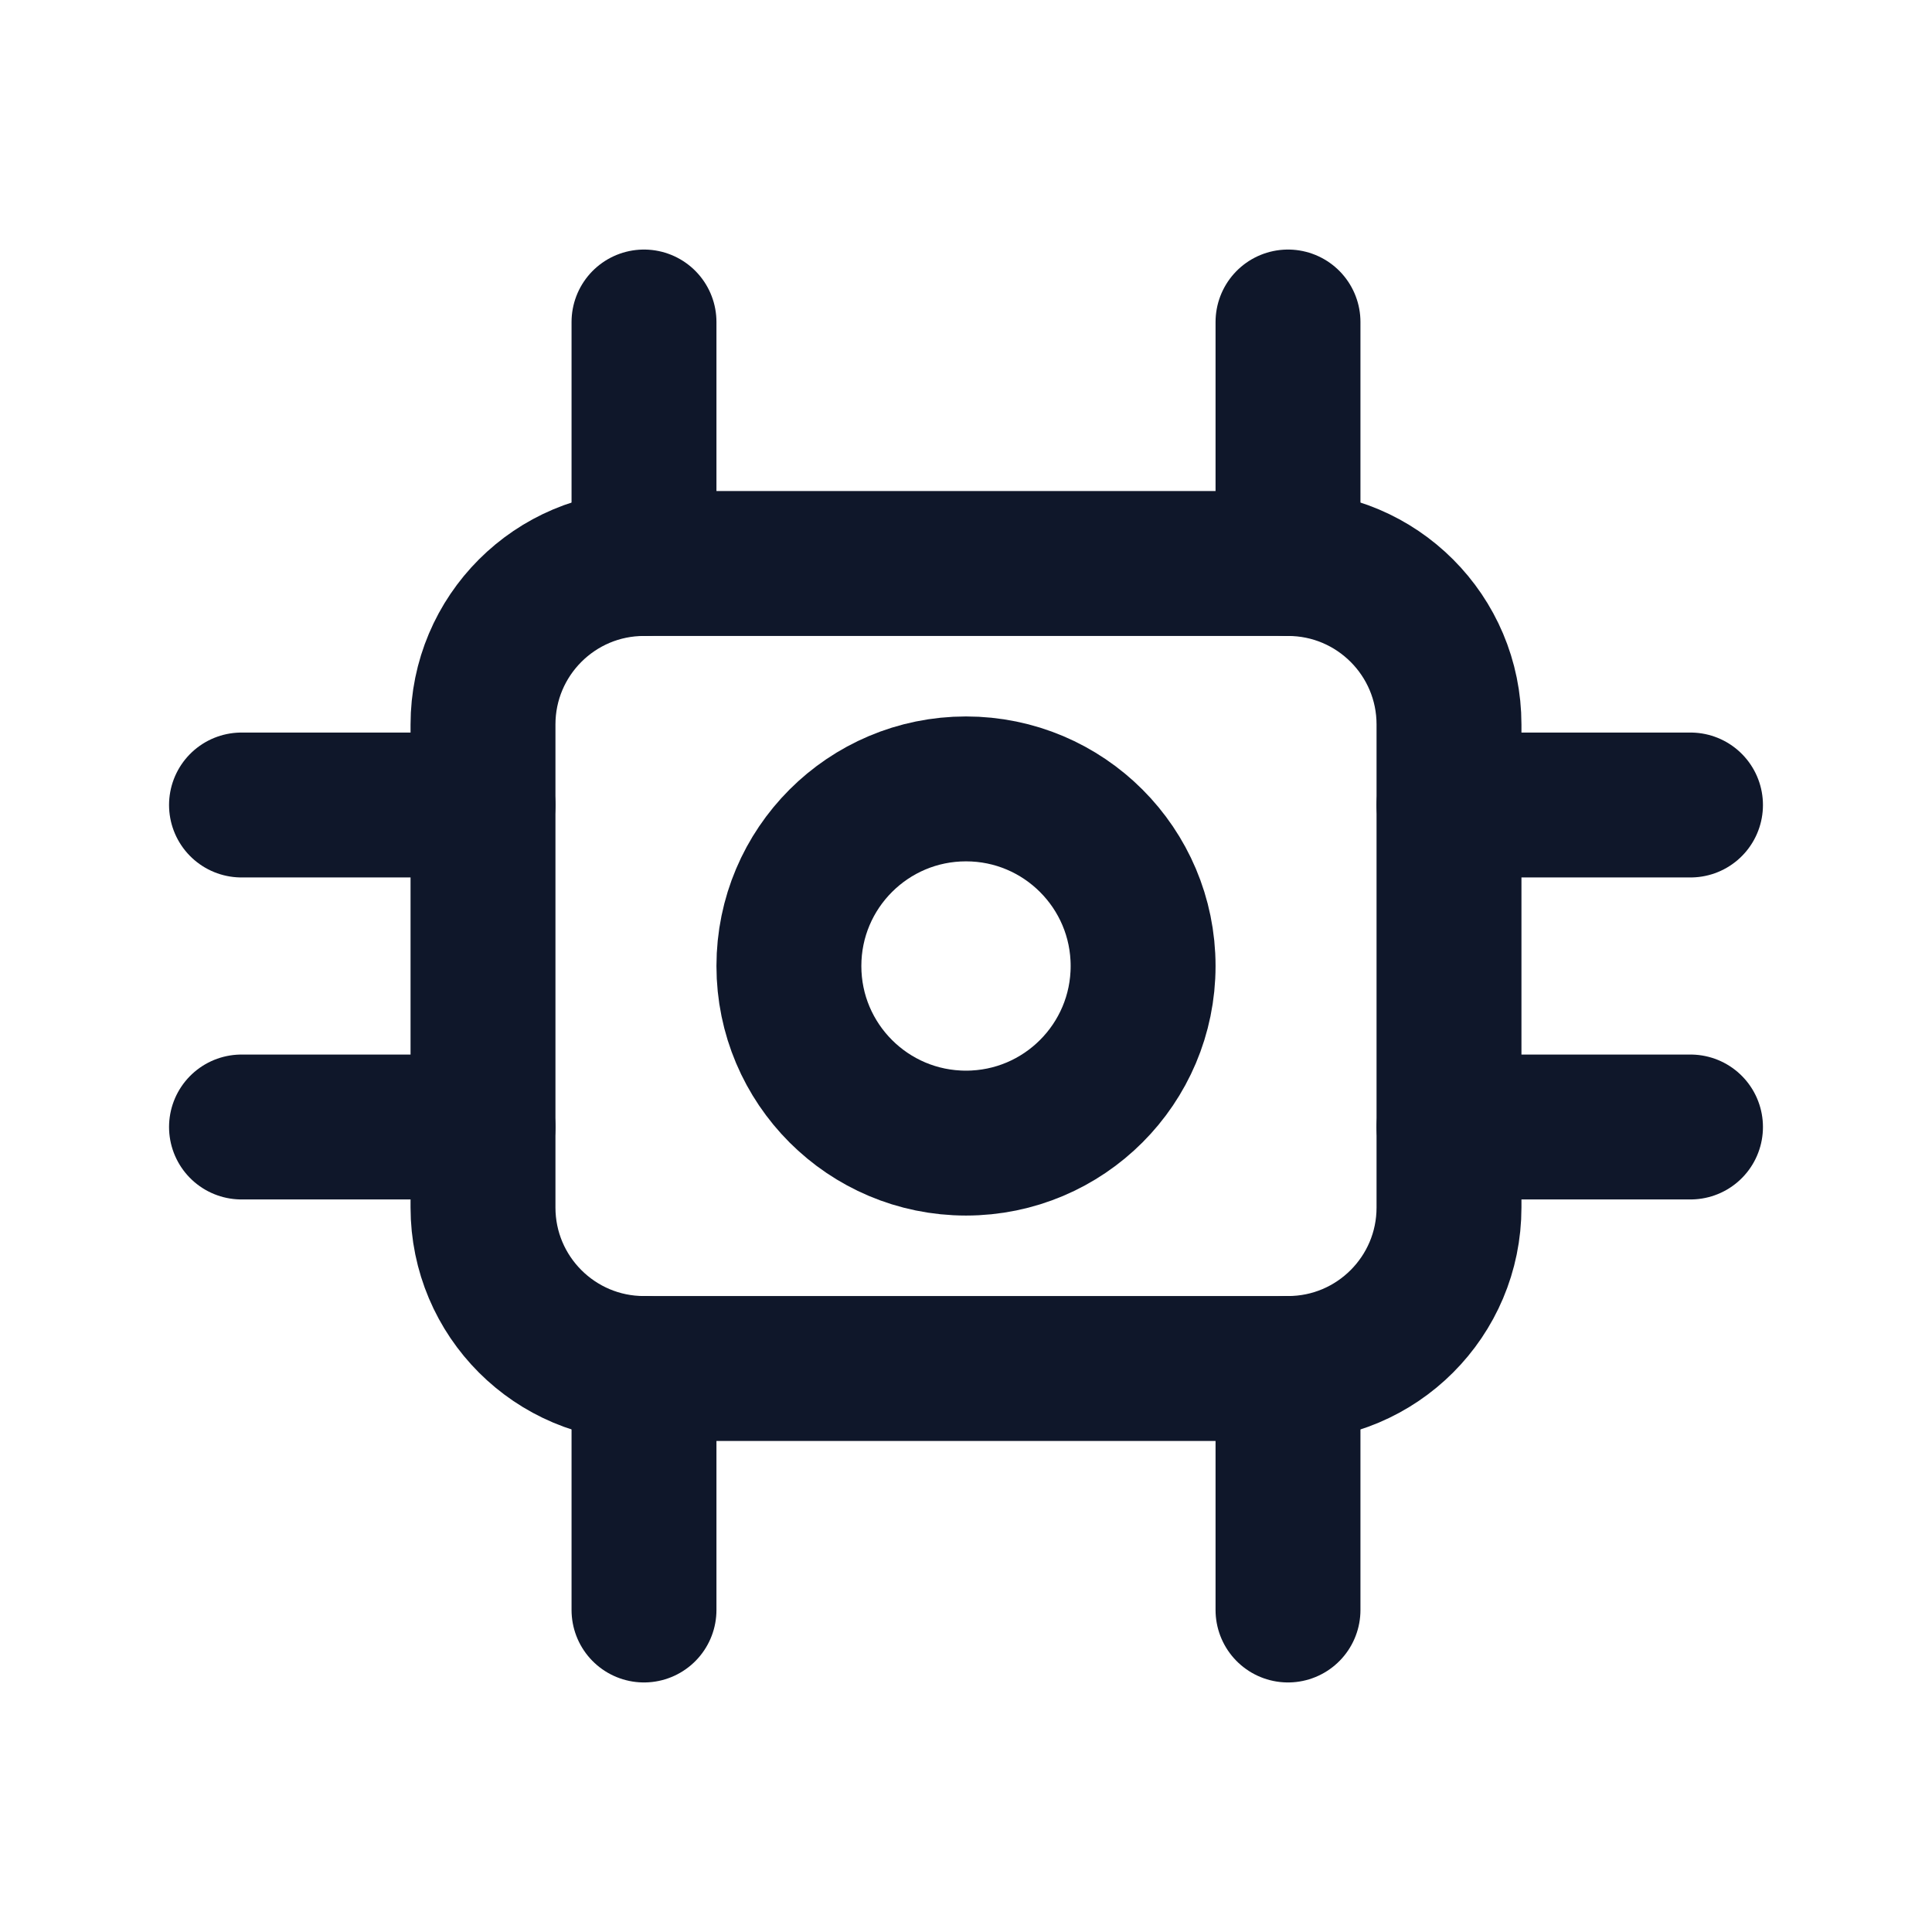
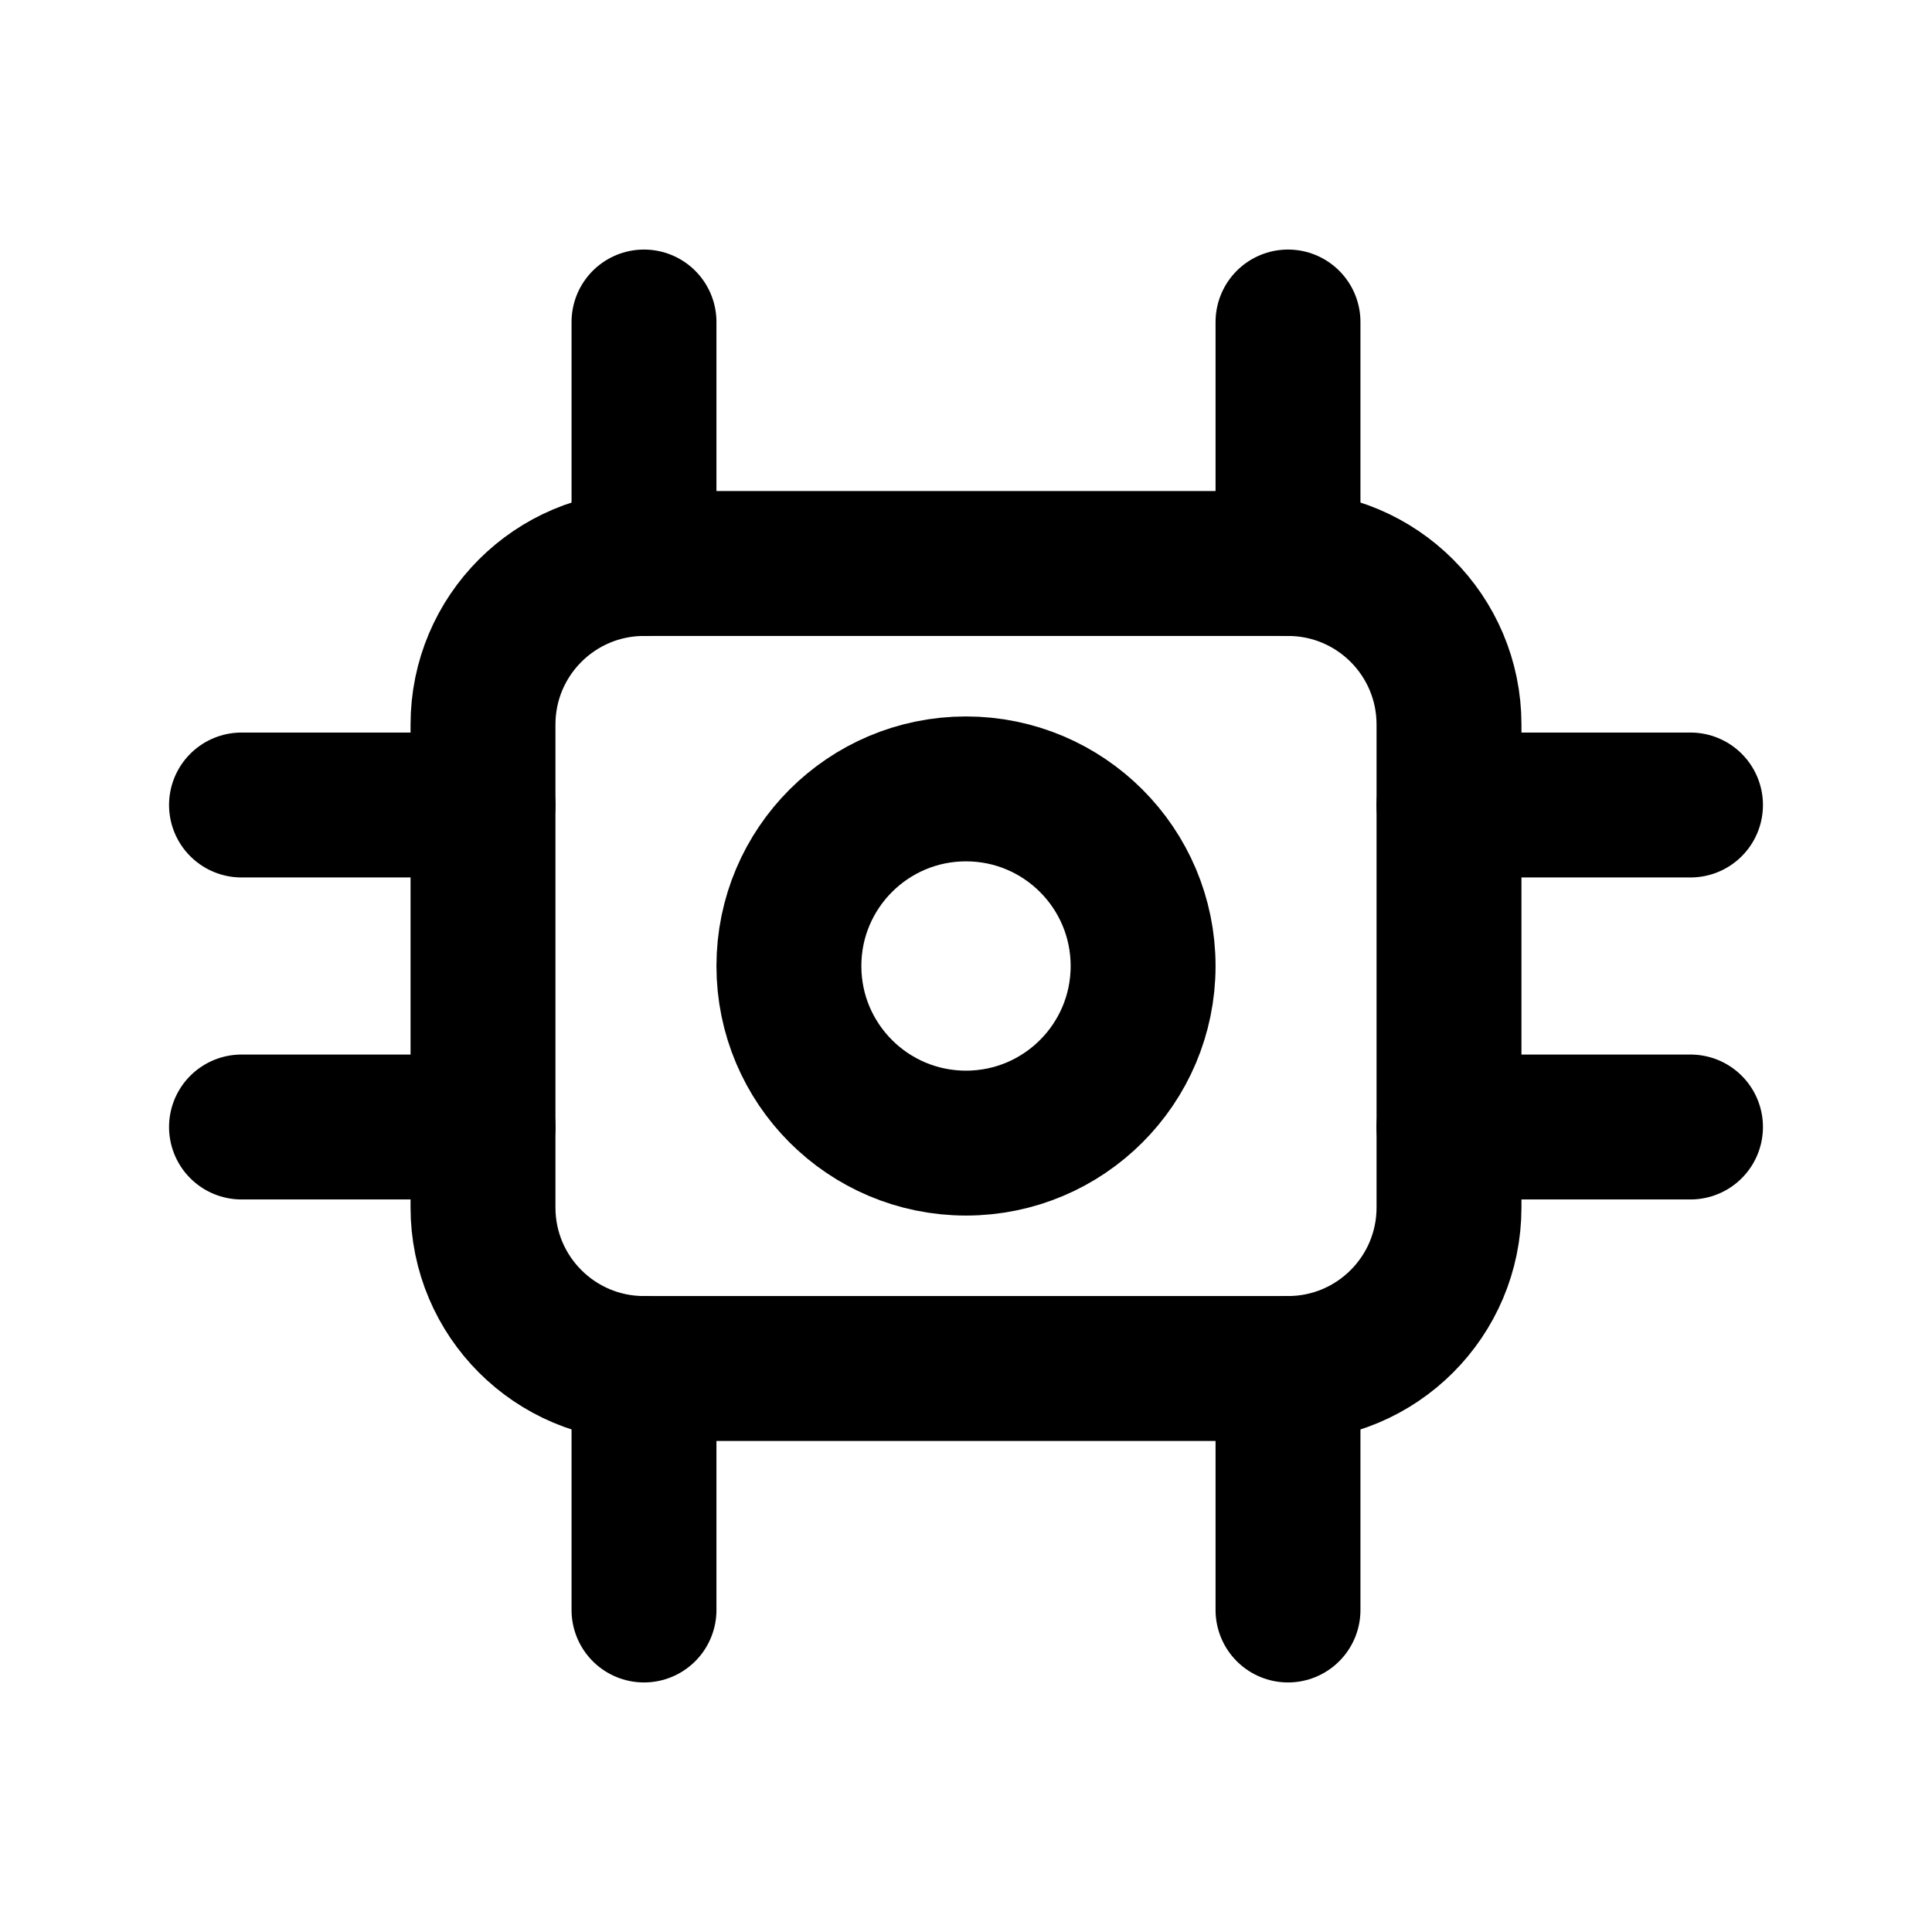
- <svg xmlns="http://www.w3.org/2000/svg" viewBox="0 0 24 24" fill="none" stroke="#0f172a" stroke-width="1.8" stroke-linecap="round" stroke-linejoin="round">
+ <svg xmlns="http://www.w3.org/2000/svg" viewBox="0 0 24 24" fill="none" stroke="currentColor" stroke-width="1.8" stroke-linecap="round" stroke-linejoin="round">
  <rect x="6" y="7" width="12" height="10" rx="2" />
  <path d="M8 4v3M16 4v3M8 17v3M16 17v3M3 10h3M18 10h3M3 14h3M18 14h3" />
  <circle cx="12" cy="12" r="2.2" />
</svg>
